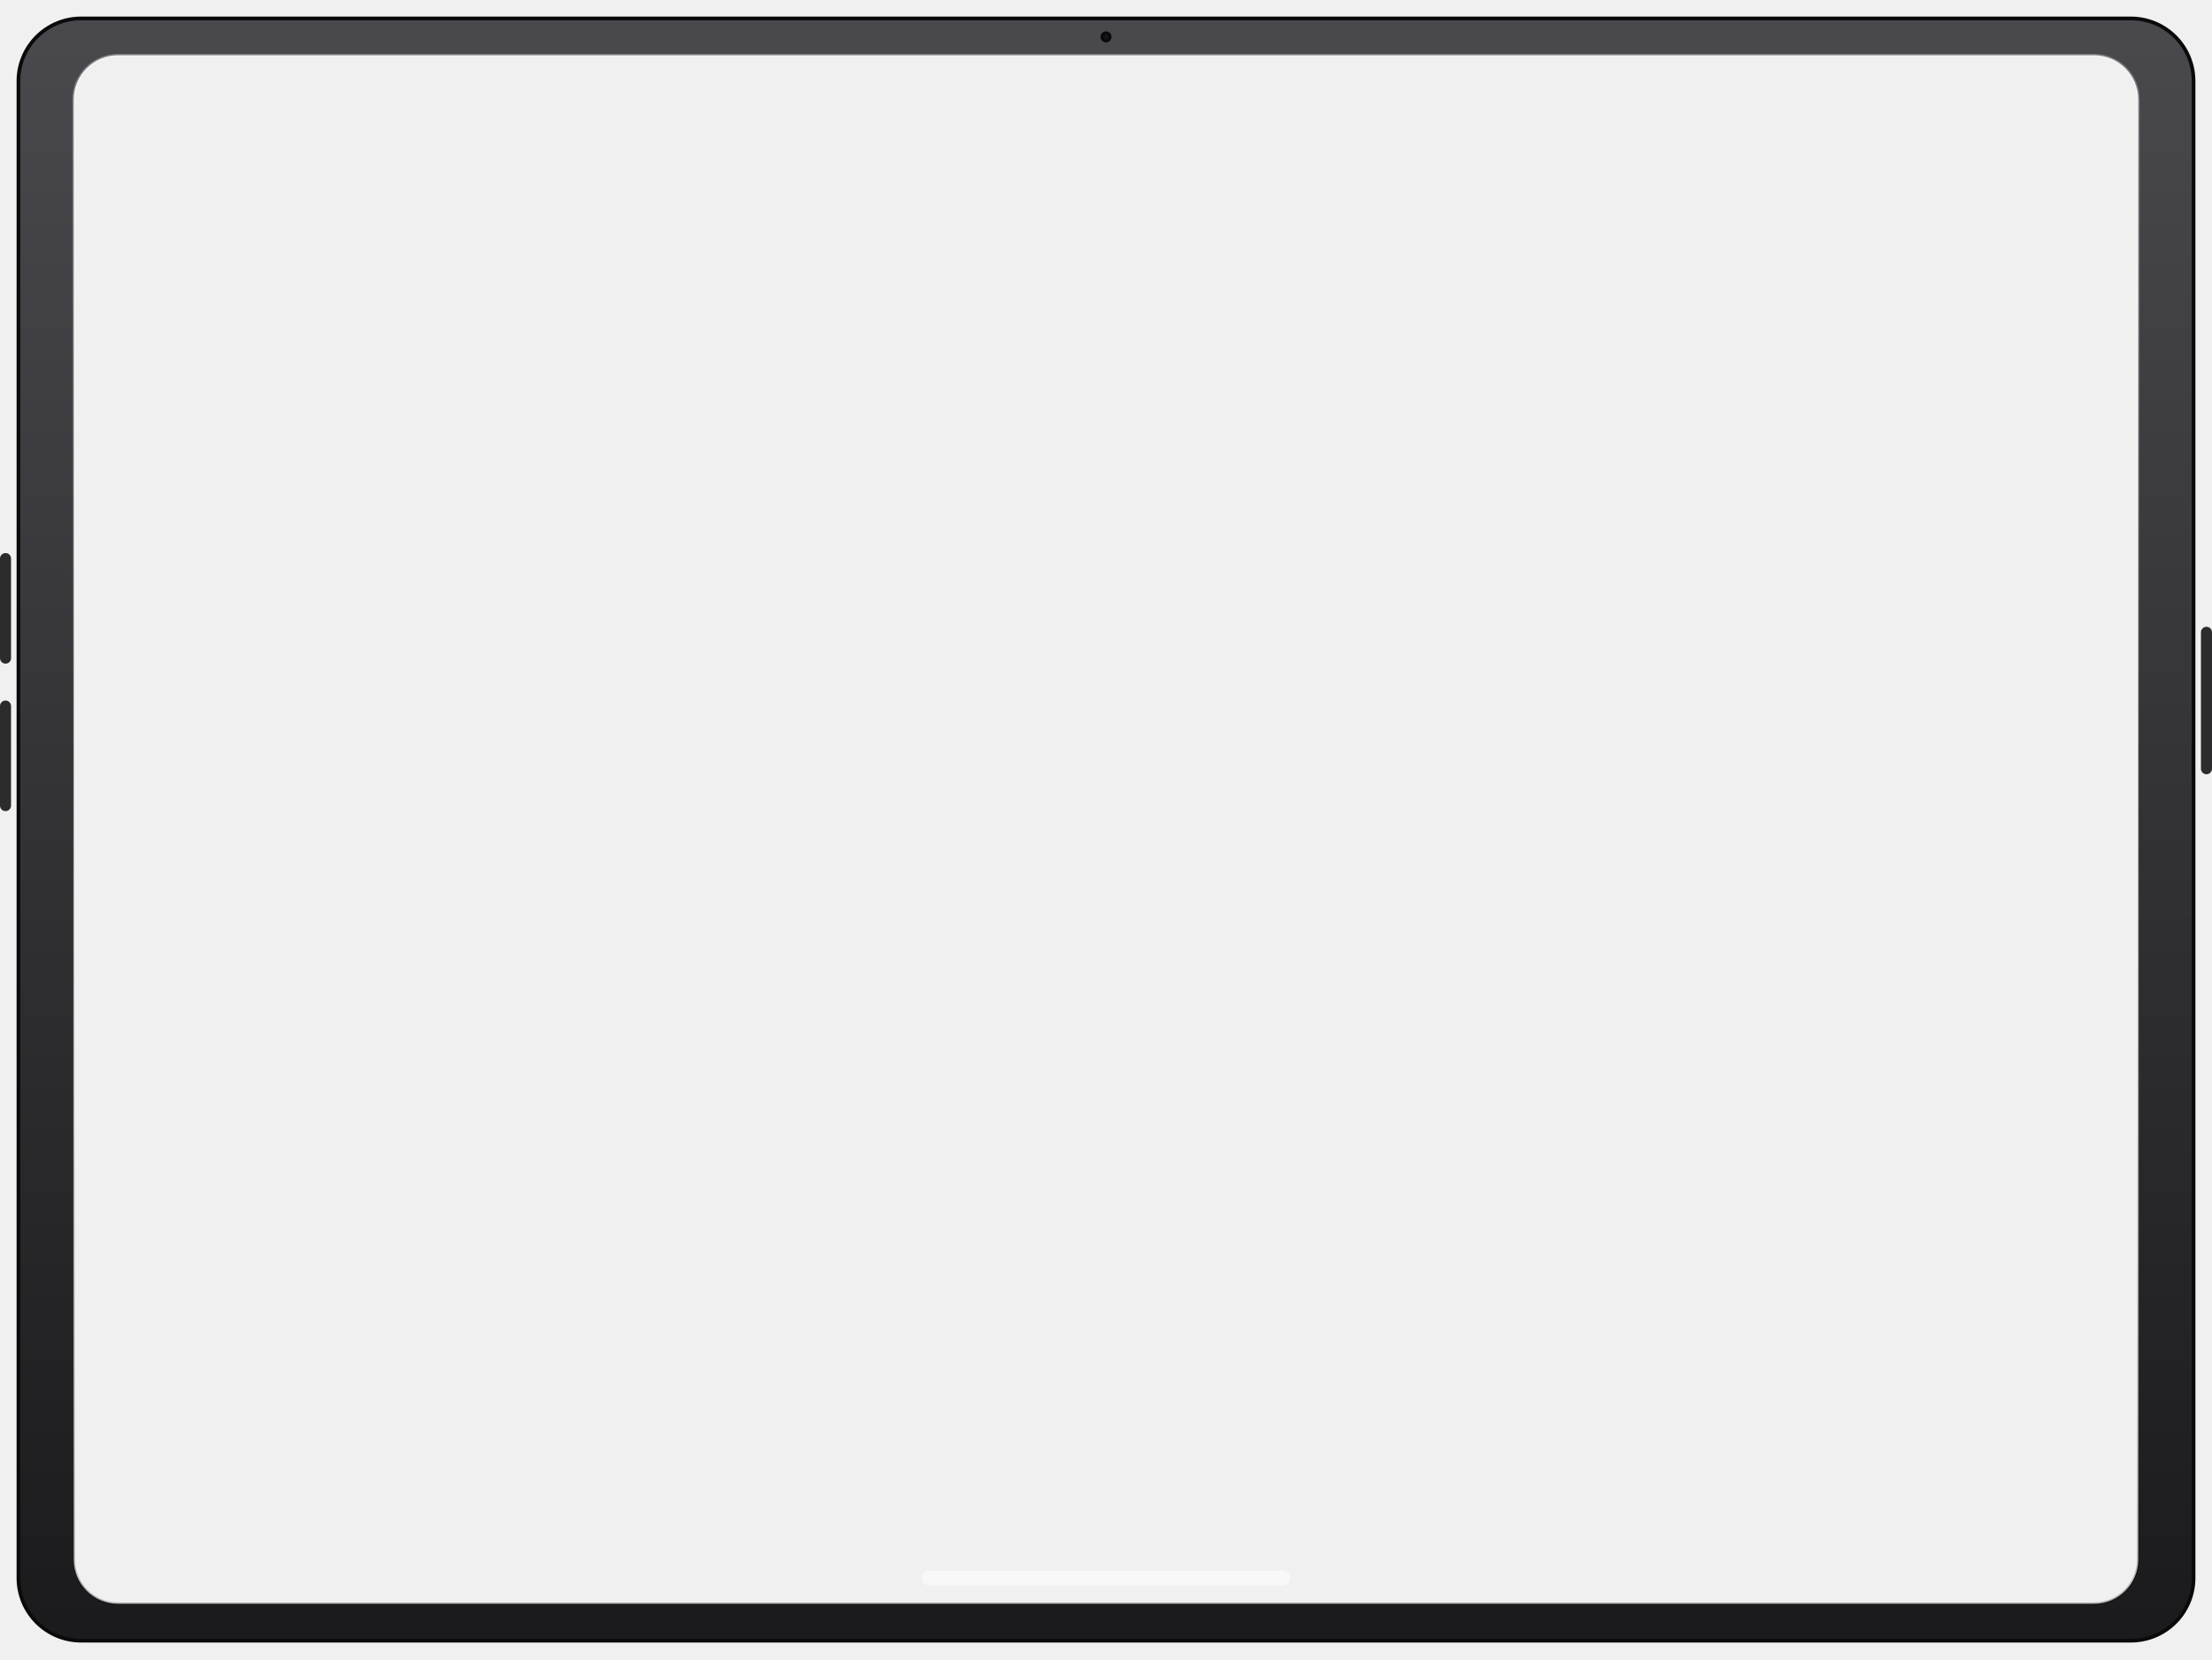
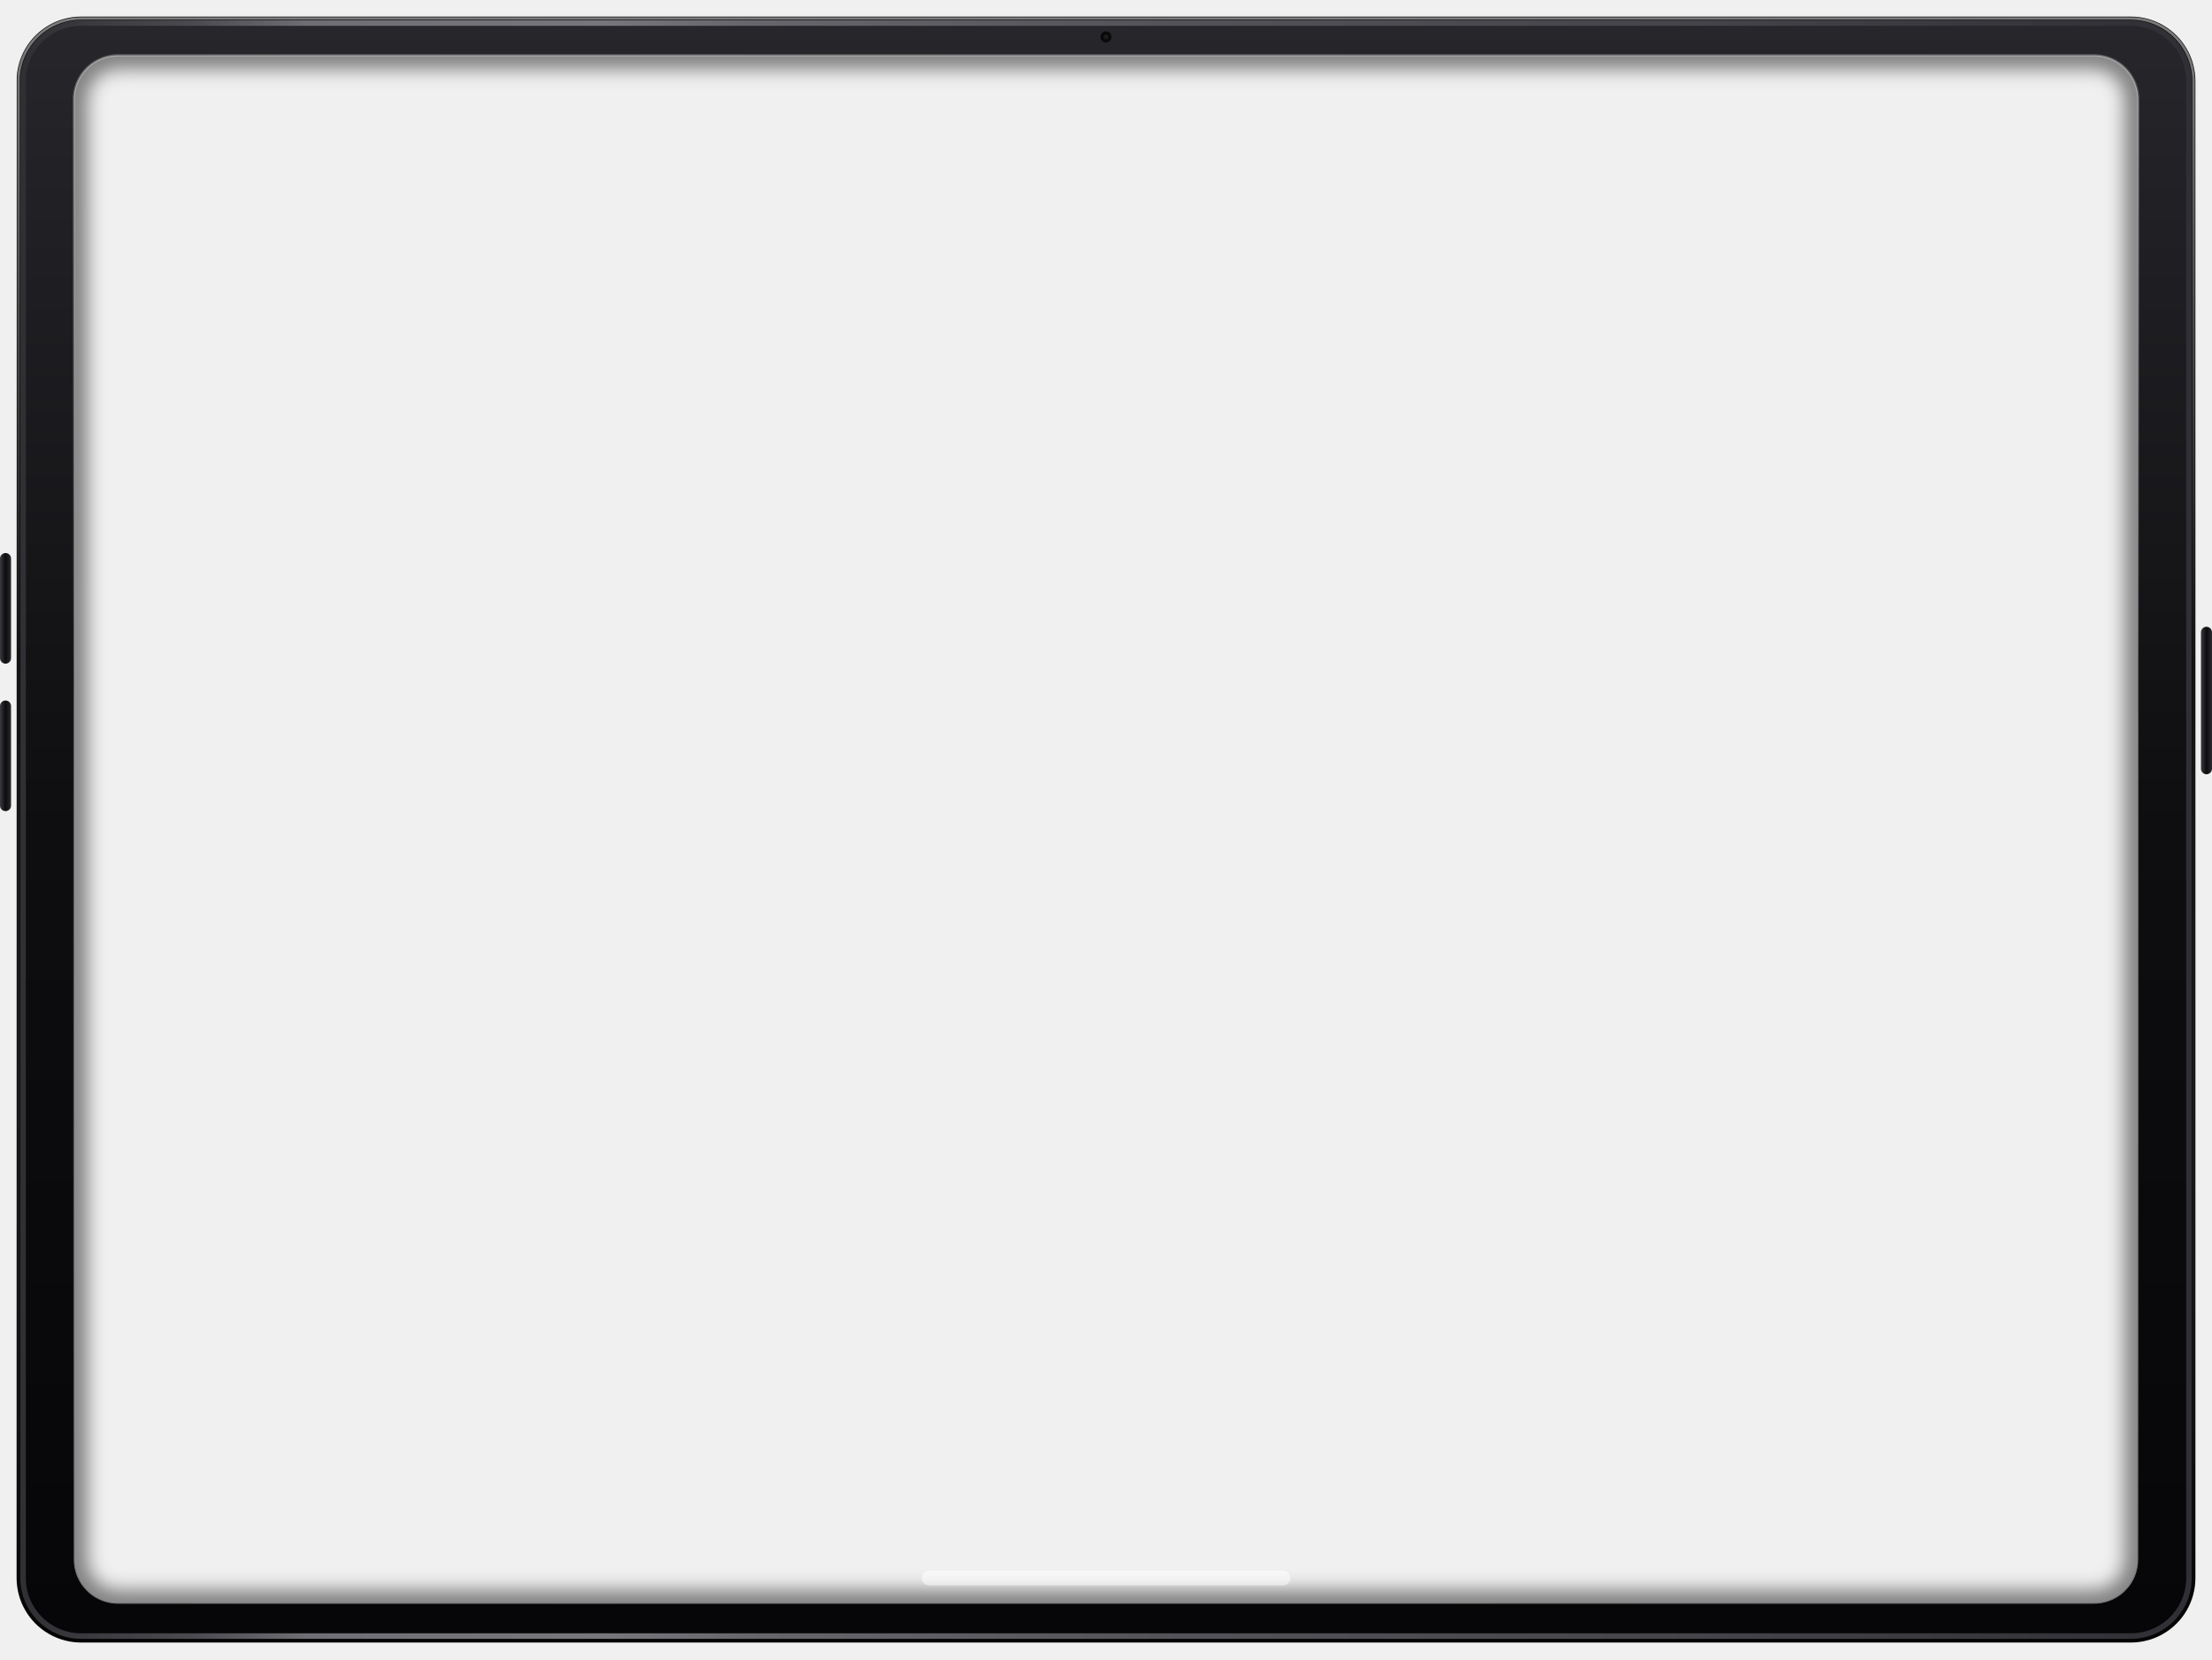
<svg xmlns="http://www.w3.org/2000/svg" width="1200" height="900" viewBox="0 0 1200 900" fill="none">
  <defs>
-     <linearGradient id="tb-bezel" x1="0" y1="0" x2="0" y2="900" gradientUnits="userSpaceOnUse">
-       <stop offset="0" stop-color="#4a4a4e" />
-       <stop offset="1" stop-color="#1a1a1c" />
+     <linearGradient id="bezel" x1="0" y1="0" x2="1200" y2="0" gradientUnits="userSpaceOnUse">
+       <stop offset="0.000%" stop-color="#2c2c30" />
+       <stop offset="8.775%" stop-color="#4a4a50" />
+       <stop offset="13.945%" stop-color="#6e6e74" />
+       <stop offset="27.316%" stop-color="#76767c" />
+       <stop offset="33.725%" stop-color="#66666c" />
+       <stop offset="53.427%" stop-color="#525258" />
+       <stop offset="76.606%" stop-color="#44444a" />
+       <stop offset="86.748%" stop-color="#3a3a40" />
+       <stop offset="100.000%" stop-color="#2e2e34" />
    </linearGradient>
    <linearGradient id="edgeHi" x1="0" y1="0" x2="0" y2="1">
-       <stop offset="0" stop-color="rgba(255,255,255,0.32)" />
-       <stop offset="0.45" stop-color="rgba(255,255,255,0.04)" />
-       <stop offset="1" stop-color="rgba(0,0,0,0.26)" />
+       <stop offset="0" stop-color="rgba(255,255,255,0.55)" />
+       <stop offset="0.4" stop-color="rgba(255,255,255,0.06)" />
+       <stop offset="1" stop-color="rgba(0,0,0,0.35)" />
    </linearGradient>
-     <mask id="tb-screen">
+     <linearGradient id="glass" x1="0" y1="0" x2="0" y2="1">
+       <stop offset="0" stop-color="#26262b" />
+       <stop offset="0.5" stop-color="#0e0e10" />
+       <stop offset="1" stop-color="#060608" />
+     </linearGradient>
+     <filter id="ao" x="-20%" y="-20%" width="140%" height="140%">
+       <feGaussianBlur stdDeviation="5" />
+     </filter>
+     <linearGradient id="btn" x1="0" y1="0" x2="1" y2="0">
+       <stop offset="0" stop-color="#3a3a40" />
+       <stop offset="0.5" stop-color="#0c0c0e" />
+       <stop offset="1" stop-color="#2a2a30" />
+     </linearGradient>
+     <mask id="screen">
      <rect x="0" y="0" width="1200" height="900" fill="white" />
-       <rect x="40" y="30" width="1120" height="840" rx="24" ry="24" fill="black" />
+       <path d="M 64.00 30.00 L 1136.00 30.00 L 1137.57 30.05 L 1139.13 30.21 L 1140.68 30.46 L 1142.21 30.82 L 1143.71 31.27 L 1145.18 31.83 L 1146.61 32.48 L 1148.00 33.22 L 1149.33 34.04 L 1150.61 34.96 L 1151.82 35.96 L 1152.97 37.03 L 1154.04 38.18 L 1155.04 39.39 L 1155.96 40.67 L 1156.78 42.00 L 1157.52 43.39 L 1158.17 44.82 L 1158.73 46.29 L 1159.18 47.79 L 1159.54 49.32 L 1159.79 50.87 L 1159.95 52.43 L 1160.00 54.00 L 1160.00 846.00 L 1159.95 847.57 L 1159.79 849.13 L 1159.54 850.68 L 1159.18 852.21 L 1158.73 853.71 L 1158.17 855.18 L 1157.52 856.61 L 1156.78 858.00 L 1155.96 859.33 L 1155.04 860.61 L 1154.04 861.82 L 1152.97 862.97 L 1151.82 864.04 L 1150.61 865.04 L 1149.33 865.96 L 1148.00 866.78 L 1146.61 867.52 L 1145.18 868.17 L 1143.71 868.73 L 1142.21 869.18 L 1140.68 869.54 L 1139.13 869.79 L 1137.57 869.95 L 1136.00 870.00 L 64.00 870.00 L 62.43 869.95 L 60.87 869.79 L 59.32 869.54 L 57.79 869.18 L 56.29 868.73 L 54.82 868.17 L 53.39 867.52 L 52.00 866.78 L 50.67 865.96 L 49.39 865.04 L 48.18 864.04 L 47.03 862.97 L 45.96 861.82 L 44.96 860.61 L 44.04 859.33 L 43.22 858.00 L 42.48 856.61 L 41.83 855.18 L 41.27 853.71 L 40.82 852.21 L 40.46 850.68 L 40.21 849.13 L 40.05 847.57 L 40.00 846.00 L 40.00 846.00 L 40.05 52.43 L 40.21 50.87 L 40.46 49.32 L 40.82 47.79 L 41.27 46.29 L 41.83 44.82 L 42.48 43.39 L 43.22 42.00 L 44.04 40.67 L 44.96 39.39 L 45.96 38.18 L 47.03 37.03 L 48.18 35.96 L 49.39 34.96 L 50.67 34.04 L 52.00 33.22 L 53.39 32.48 L 54.82 31.83 L 56.29 31.27 L 57.79 30.82 L 59.32 30.46 L 60.87 30.21 L 62.43 30.05 L 64.00 30.00 Z" fill="black" />
    </mask>
+     <clipPath id="screenClip">
+       <path d="M 64.00 30.00 L 1136.00 30.00 L 1137.57 30.05 L 1139.13 30.21 L 1140.68 30.46 L 1142.21 30.82 L 1143.71 31.27 L 1145.18 31.83 L 1146.61 32.48 L 1148.00 33.22 L 1149.33 34.04 L 1150.61 34.96 L 1151.82 35.96 L 1152.97 37.03 L 1154.04 38.18 L 1155.04 39.39 L 1155.96 40.67 L 1156.78 42.00 L 1157.52 43.39 L 1158.17 44.82 L 1158.73 46.29 L 1159.18 47.79 L 1159.54 49.32 L 1159.79 50.87 L 1159.95 52.43 L 1160.00 54.00 L 1160.00 846.00 L 1159.95 847.57 L 1159.79 849.13 L 1159.54 850.68 L 1159.18 852.21 L 1158.73 853.71 L 1158.17 855.18 L 1157.52 856.61 L 1156.78 858.00 L 1155.96 859.33 L 1155.04 860.61 L 1154.04 861.82 L 1152.97 862.97 L 1151.82 864.04 L 1150.61 865.04 L 1149.33 865.96 L 1148.00 866.78 L 1146.61 867.52 L 1145.18 868.17 L 1143.71 868.73 L 1142.21 869.18 L 1140.68 869.54 L 1139.13 869.79 L 1137.57 869.95 L 1136.00 870.00 L 64.00 870.00 L 62.43 869.95 L 60.87 869.79 L 59.32 869.54 L 57.79 869.18 L 56.29 868.73 L 54.82 868.17 L 53.39 867.52 L 52.00 866.78 L 50.67 865.96 L 49.39 865.04 L 48.18 864.04 L 47.03 862.97 L 45.96 861.82 L 44.96 860.61 L 44.04 859.33 L 43.22 858.00 L 42.48 856.61 L 41.83 855.18 L 41.27 853.71 L 40.82 852.21 L 40.46 850.68 L 40.21 849.13 L 40.05 847.57 L 40.00 846.00 L 40.00 846.00 L 40.05 52.43 L 40.21 50.87 L 40.46 49.32 L 40.82 47.79 L 41.27 46.29 L 41.83 44.82 L 42.48 43.39 L 43.22 42.00 L 44.04 40.67 L 44.96 39.39 L 45.96 38.18 L 47.03 37.03 L 48.18 35.96 L 49.39 34.96 L 50.67 34.04 L 52.00 33.22 L 53.39 32.48 L 54.82 31.83 L 56.29 31.27 L 57.79 30.82 L 59.32 30.46 L 60.87 30.21 L 62.43 30.05 L 64.00 30.00 Z" />
+     </clipPath>
  </defs>
-   <rect x="10" y="10" width="1180" height="880" rx="34" ry="34" fill="url(#tb-bezel)" stroke="#0a0a0a" stroke-width="2" mask="url(#tb-screen)" />
-   <rect x="40" y="30" width="1120" height="840" rx="24" ry="24" fill="none" stroke="url(#edgeHi)" stroke-width="1.5" />
+   <path d="M 44.00 10.00 L 1156.00 10.00 L 1158.22 10.07 L 1160.44 10.29 L 1162.63 10.65 L 1164.80 11.16 L 1166.93 11.80 L 1169.01 12.59 L 1171.04 13.51 L 1173.00 14.56 L 1174.89 15.73 L 1176.70 17.03 L 1178.42 18.44 L 1180.04 19.96 L 1181.56 21.58 L 1182.97 23.30 L 1184.27 25.11 L 1185.44 27.00 L 1186.49 28.96 L 1187.41 30.99 L 1188.20 33.07 L 1188.84 35.20 L 1189.35 37.37 L 1189.71 39.56 L 1189.93 41.78 L 1190.00 44.00 L 1190.00 856.00 L 1189.93 858.22 L 1189.71 860.44 L 1189.35 862.63 L 1188.84 864.80 L 1188.20 866.93 L 1187.41 869.01 L 1186.49 871.04 L 1185.44 873.00 L 1184.27 874.89 L 1182.97 876.70 L 1181.56 878.42 L 1180.04 880.04 L 1178.42 881.56 L 1176.70 882.97 L 1174.89 884.27 L 1173.00 885.44 L 1171.04 886.49 L 1169.01 887.41 L 1166.93 888.20 L 1164.80 888.84 L 1162.63 889.35 L 1160.44 889.71 L 1158.22 889.93 L 1156.00 890.00 L 44.00 890.00 L 41.78 889.93 L 39.56 889.71 L 37.37 889.35 L 35.20 888.84 L 33.07 888.20 L 30.99 887.41 L 28.96 886.49 L 27.00 885.44 L 25.11 884.27 L 23.30 882.97 L 21.58 881.56 L 19.96 880.04 L 18.44 878.42 L 17.03 876.70 L 15.73 874.89 L 14.56 873.00 L 13.51 871.04 L 12.59 869.01 L 11.80 866.93 L 11.16 864.80 L 10.65 862.63 L 10.29 860.44 L 10.07 858.22 L 10.00 856.00 L 10.00 856.00 L 10.07 41.78 L 10.29 39.56 L 10.65 37.37 L 11.16 35.20 L 11.80 33.07 L 12.59 30.99 L 13.51 28.96 L 14.56 27.00 L 15.73 25.11 L 17.03 23.30 L 18.44 21.58 L 19.96 19.96 L 21.58 18.44 L 23.30 17.03 L 25.11 15.73 L 27.00 14.56 L 28.96 13.51 L 30.99 12.59 L 33.07 11.80 L 35.20 11.16 L 37.37 10.65 L 39.56 10.29 L 41.78 10.07 L 44.00 10.00 Z" fill="url(#bezel)" stroke="#060607" stroke-width="2" mask="url(#screen)" />
+   <path d="M 44.00 10.00 L 1156.00 10.00 L 1158.22 10.07 L 1160.44 10.29 L 1162.63 10.65 L 1164.80 11.16 L 1166.93 11.80 L 1169.01 12.59 L 1171.04 13.51 L 1173.00 14.56 L 1174.89 15.73 L 1176.70 17.03 L 1178.42 18.44 L 1180.04 19.96 L 1181.56 21.58 L 1182.97 23.30 L 1184.27 25.11 L 1185.44 27.00 L 1186.49 28.96 L 1187.41 30.99 L 1188.20 33.07 L 1188.84 35.20 L 1189.35 37.37 L 1189.71 39.56 L 1189.93 41.78 L 1190.00 44.00 L 1190.00 856.00 L 1189.93 858.22 L 1189.71 860.44 L 1189.35 862.63 L 1188.84 864.80 L 1188.20 866.93 L 1187.41 869.01 L 1186.49 871.04 L 1185.44 873.00 L 1184.27 874.89 L 1182.97 876.70 L 1181.56 878.42 L 1180.04 880.04 L 1178.42 881.56 L 1176.70 882.97 L 1174.89 884.27 L 1173.00 885.44 L 1171.04 886.49 L 1169.01 887.41 L 1166.93 888.20 L 1164.80 888.84 L 1162.63 889.35 L 1160.44 889.71 L 1158.22 889.93 L 1156.00 890.00 L 44.00 890.00 L 41.78 889.93 L 39.56 889.71 L 37.37 889.35 L 35.20 888.84 L 33.07 888.20 L 30.99 887.41 L 28.96 886.49 L 27.00 885.44 L 25.11 884.27 L 23.30 882.97 L 21.58 881.56 L 19.96 880.04 L 18.44 878.42 L 17.03 876.70 L 15.73 874.89 L 14.56 873.00 L 13.51 871.04 L 12.59 869.01 L 11.80 866.93 L 11.16 864.80 L 10.65 862.63 L 10.29 860.44 L 10.07 858.22 L 10.00 856.00 L 10.00 856.00 L 10.07 41.78 L 10.29 39.56 L 10.65 37.37 L 11.16 35.20 L 11.80 33.07 L 12.59 30.99 L 13.51 28.96 L 14.56 27.00 L 15.73 25.11 L 17.03 23.30 L 18.44 21.58 L 19.96 19.96 L 21.58 18.44 L 23.30 17.03 L 25.11 15.73 L 27.00 14.56 L 28.96 13.51 L 30.99 12.59 L 33.07 11.80 L 35.20 11.16 L 37.37 10.65 L 39.56 10.29 L 41.78 10.07 L 44.00 10.00 Z" fill="none" stroke="url(#edgeHi)" stroke-width="1.4" opacity="0.85" mask="url(#screen)" />
+   <path d="M 44.00 14.00 L 1156.00 14.00 L 1157.96 14.06 L 1159.92 14.26 L 1161.85 14.58 L 1163.76 15.02 L 1165.64 15.59 L 1167.48 16.28 L 1169.27 17.09 L 1171.00 18.02 L 1172.67 19.06 L 1174.26 20.20 L 1175.78 21.44 L 1177.21 22.79 L 1178.56 24.22 L 1179.80 25.74 L 1180.94 27.33 L 1181.98 29.00 L 1182.91 30.73 L 1183.72 32.52 L 1184.41 34.36 L 1184.98 36.24 L 1185.42 38.15 L 1185.74 40.08 L 1185.94 42.04 L 1186.00 44.00 L 1186.00 856.00 L 1185.94 857.96 L 1185.74 859.92 L 1185.42 861.85 L 1184.98 863.76 L 1184.41 865.64 L 1183.72 867.48 L 1182.91 869.27 L 1181.98 871.00 L 1180.94 872.67 L 1179.80 874.26 L 1178.56 875.78 L 1177.21 877.21 L 1175.78 878.56 L 1174.26 879.80 L 1172.67 880.94 L 1171.00 881.98 L 1169.27 882.91 L 1167.48 883.72 L 1165.64 884.41 L 1163.76 884.98 L 1161.85 885.42 L 1159.92 885.74 L 1157.96 885.94 L 1156.00 886.00 L 44.00 886.00 L 42.04 885.94 L 40.08 885.74 L 38.15 885.42 L 36.24 884.98 L 34.36 884.41 L 32.52 883.72 L 30.73 882.91 L 29.00 881.98 L 27.33 880.94 L 25.74 879.80 L 24.22 878.56 L 22.79 877.21 L 21.44 875.78 L 20.20 874.26 L 19.06 872.67 L 18.02 871.00 L 17.09 869.27 L 16.28 867.48 L 15.59 865.64 L 15.02 863.76 L 14.58 861.85 L 14.26 859.92 L 14.06 857.96 L 14.00 856.00 L 14.00 856.00 L 14.06 42.04 L 14.26 40.08 L 14.58 38.15 L 15.02 36.24 L 15.59 34.36 L 16.28 32.52 L 17.09 30.73 L 18.02 29.00 L 19.06 27.33 L 20.20 25.74 L 21.44 24.22 L 22.79 22.79 L 24.22 21.44 L 25.74 20.20 L 27.33 19.06 L 29.00 18.02 L 30.73 17.09 L 32.52 16.28 L 34.36 15.59 L 36.24 15.02 L 38.15 14.58 L 40.08 14.26 L 42.04 14.06 L 44.00 14.00 Z" fill="url(#glass)" mask="url(#screen)" />
+   <g clip-path="url(#screenClip)">
+     <path d="M 64.00 30.00 L 1136.00 30.00 L 1137.57 30.05 L 1139.13 30.21 L 1140.68 30.46 L 1142.21 30.82 L 1143.71 31.27 L 1145.18 31.83 L 1146.61 32.48 L 1148.00 33.22 L 1149.33 34.04 L 1150.61 34.96 L 1151.82 35.96 L 1152.97 37.03 L 1154.04 38.18 L 1155.04 39.39 L 1155.96 40.67 L 1156.78 42.00 L 1157.52 43.39 L 1158.17 44.82 L 1158.73 46.29 L 1159.18 47.79 L 1159.54 49.32 L 1159.79 50.87 L 1159.95 52.43 L 1160.00 54.00 L 1160.00 846.00 L 1159.95 847.57 L 1159.79 849.13 L 1159.54 850.68 L 1159.18 852.21 L 1158.73 853.71 L 1158.17 855.18 L 1157.52 856.61 L 1156.78 858.00 L 1155.96 859.33 L 1155.04 860.61 L 1154.04 861.82 L 1152.97 862.97 L 1151.82 864.04 L 1150.61 865.04 L 1149.33 865.96 L 1148.00 866.78 L 1146.61 867.52 L 1145.18 868.17 L 1143.71 868.73 L 1142.21 869.18 L 1140.68 869.54 L 1139.13 869.79 L 1137.57 869.95 L 1136.00 870.00 L 64.00 870.00 L 62.43 869.95 L 60.87 869.79 L 59.32 869.54 L 57.79 869.18 L 56.29 868.73 L 54.82 868.17 L 53.39 867.52 L 52.00 866.78 L 50.67 865.96 L 49.39 865.04 L 48.18 864.04 L 47.03 862.97 L 45.96 861.82 L 44.96 860.61 L 44.04 859.33 L 43.22 858.00 L 42.48 856.61 L 41.83 855.18 L 41.27 853.71 L 40.82 852.21 L 40.46 850.68 L 40.21 849.13 L 40.05 847.57 L 40.00 846.00 L 40.00 846.00 L 40.05 52.43 L 40.21 50.87 L 40.46 49.32 L 40.82 47.79 L 41.27 46.29 L 41.83 44.82 L 42.48 43.39 L 43.22 42.00 L 44.04 40.67 L 44.96 39.39 L 45.96 38.18 L 47.03 37.03 L 48.18 35.96 L 49.39 34.96 L 50.67 34.04 L 52.00 33.22 L 53.39 32.48 L 54.82 31.83 L 56.29 31.27 L 57.79 30.82 L 59.32 30.46 L 60.87 30.21 L 62.43 30.05 L 64.00 30.00 Z" fill="none" stroke="rgba(0,0,0,0.5)" stroke-width="14" filter="url(#ao)" />
+   </g>
+   <path d="M 64.00 30.00 L 1136.00 30.00 L 1137.57 30.05 L 1139.13 30.21 L 1140.68 30.46 L 1142.21 30.82 L 1143.71 31.27 L 1145.18 31.83 L 1146.61 32.48 L 1148.00 33.22 L 1149.33 34.04 L 1150.61 34.96 L 1151.82 35.96 L 1152.97 37.03 L 1154.04 38.18 L 1155.04 39.39 L 1155.96 40.67 L 1156.78 42.00 L 1157.52 43.39 L 1158.17 44.82 L 1158.73 46.29 L 1159.18 47.79 L 1159.54 49.32 L 1159.79 50.87 L 1159.95 52.43 L 1160.00 54.00 L 1160.00 846.00 L 1159.95 847.57 L 1159.79 849.13 L 1159.54 850.68 L 1159.18 852.21 L 1158.73 853.71 L 1158.17 855.18 L 1157.52 856.61 L 1156.78 858.00 L 1155.96 859.33 L 1155.04 860.61 L 1154.04 861.82 L 1152.97 862.97 L 1151.82 864.04 L 1150.61 865.04 L 1149.33 865.96 L 1148.00 866.78 L 1146.61 867.52 L 1145.18 868.17 L 1143.71 868.73 L 1142.21 869.18 L 1140.68 869.54 L 1139.13 869.79 L 1137.57 869.95 L 1136.00 870.00 L 64.00 870.00 L 62.43 869.95 L 60.87 869.79 L 59.32 869.54 L 57.79 869.18 L 56.29 868.73 L 54.82 868.17 L 53.39 867.52 L 52.00 866.78 L 50.67 865.96 L 49.39 865.04 L 48.18 864.04 L 47.03 862.97 L 45.96 861.82 L 44.96 860.61 L 44.04 859.33 L 43.22 858.00 L 42.48 856.61 L 41.83 855.18 L 41.27 853.71 L 40.82 852.21 L 40.46 850.68 L 40.21 849.13 L 40.05 847.57 L 40.00 846.00 L 40.00 846.00 L 40.05 52.43 L 40.21 50.87 L 40.46 49.32 L 40.82 47.79 L 41.27 46.29 L 41.83 44.82 L 42.48 43.39 L 43.22 42.00 L 44.04 40.67 L 44.96 39.39 L 45.96 38.18 L 47.03 37.03 L 48.18 35.96 L 49.39 34.96 L 50.67 34.04 L 52.00 33.22 L 53.39 32.48 L 54.82 31.83 L 56.29 31.27 L 57.79 30.82 L 59.32 30.46 L 60.87 30.21 L 62.43 30.05 L 64.00 30.00 Z" fill="none" stroke="url(#edgeHi)" stroke-width="1.2" opacity="0.5" />
+   <rect x="0" y="300" width="6" height="60" rx="3" fill="url(#btn)" />
+   <rect x="0" y="380" width="6" height="60" rx="3" fill="url(#btn)" />
+   <rect x="1194" y="340" width="6" height="80" rx="3" fill="url(#btn)" />
+   <rect x="500" y="852" width="200" height="8" rx="4" fill="rgba(255,255,255,0.5)" />
  <circle cx="600" cy="20" r="3" fill="#0a0a0a" />
-   <circle cx="600" cy="20" r="1.3" fill="#15151a" />
-   <rect x="0" y="300" width="6" height="60" rx="3" fill="#2c2c2e" />
-   <rect x="0" y="380" width="6" height="60" rx="3" fill="#2c2c2e" />
-   <rect x="1194" y="340" width="6" height="80" rx="3" fill="#2c2c2e" />
-   <rect x="500" y="852" width="200" height="8" rx="4" fill="rgba(255,255,255,0.5)" />
+   <circle cx="600" cy="20" r="1.3" fill="#1c1c1e" />
</svg>
